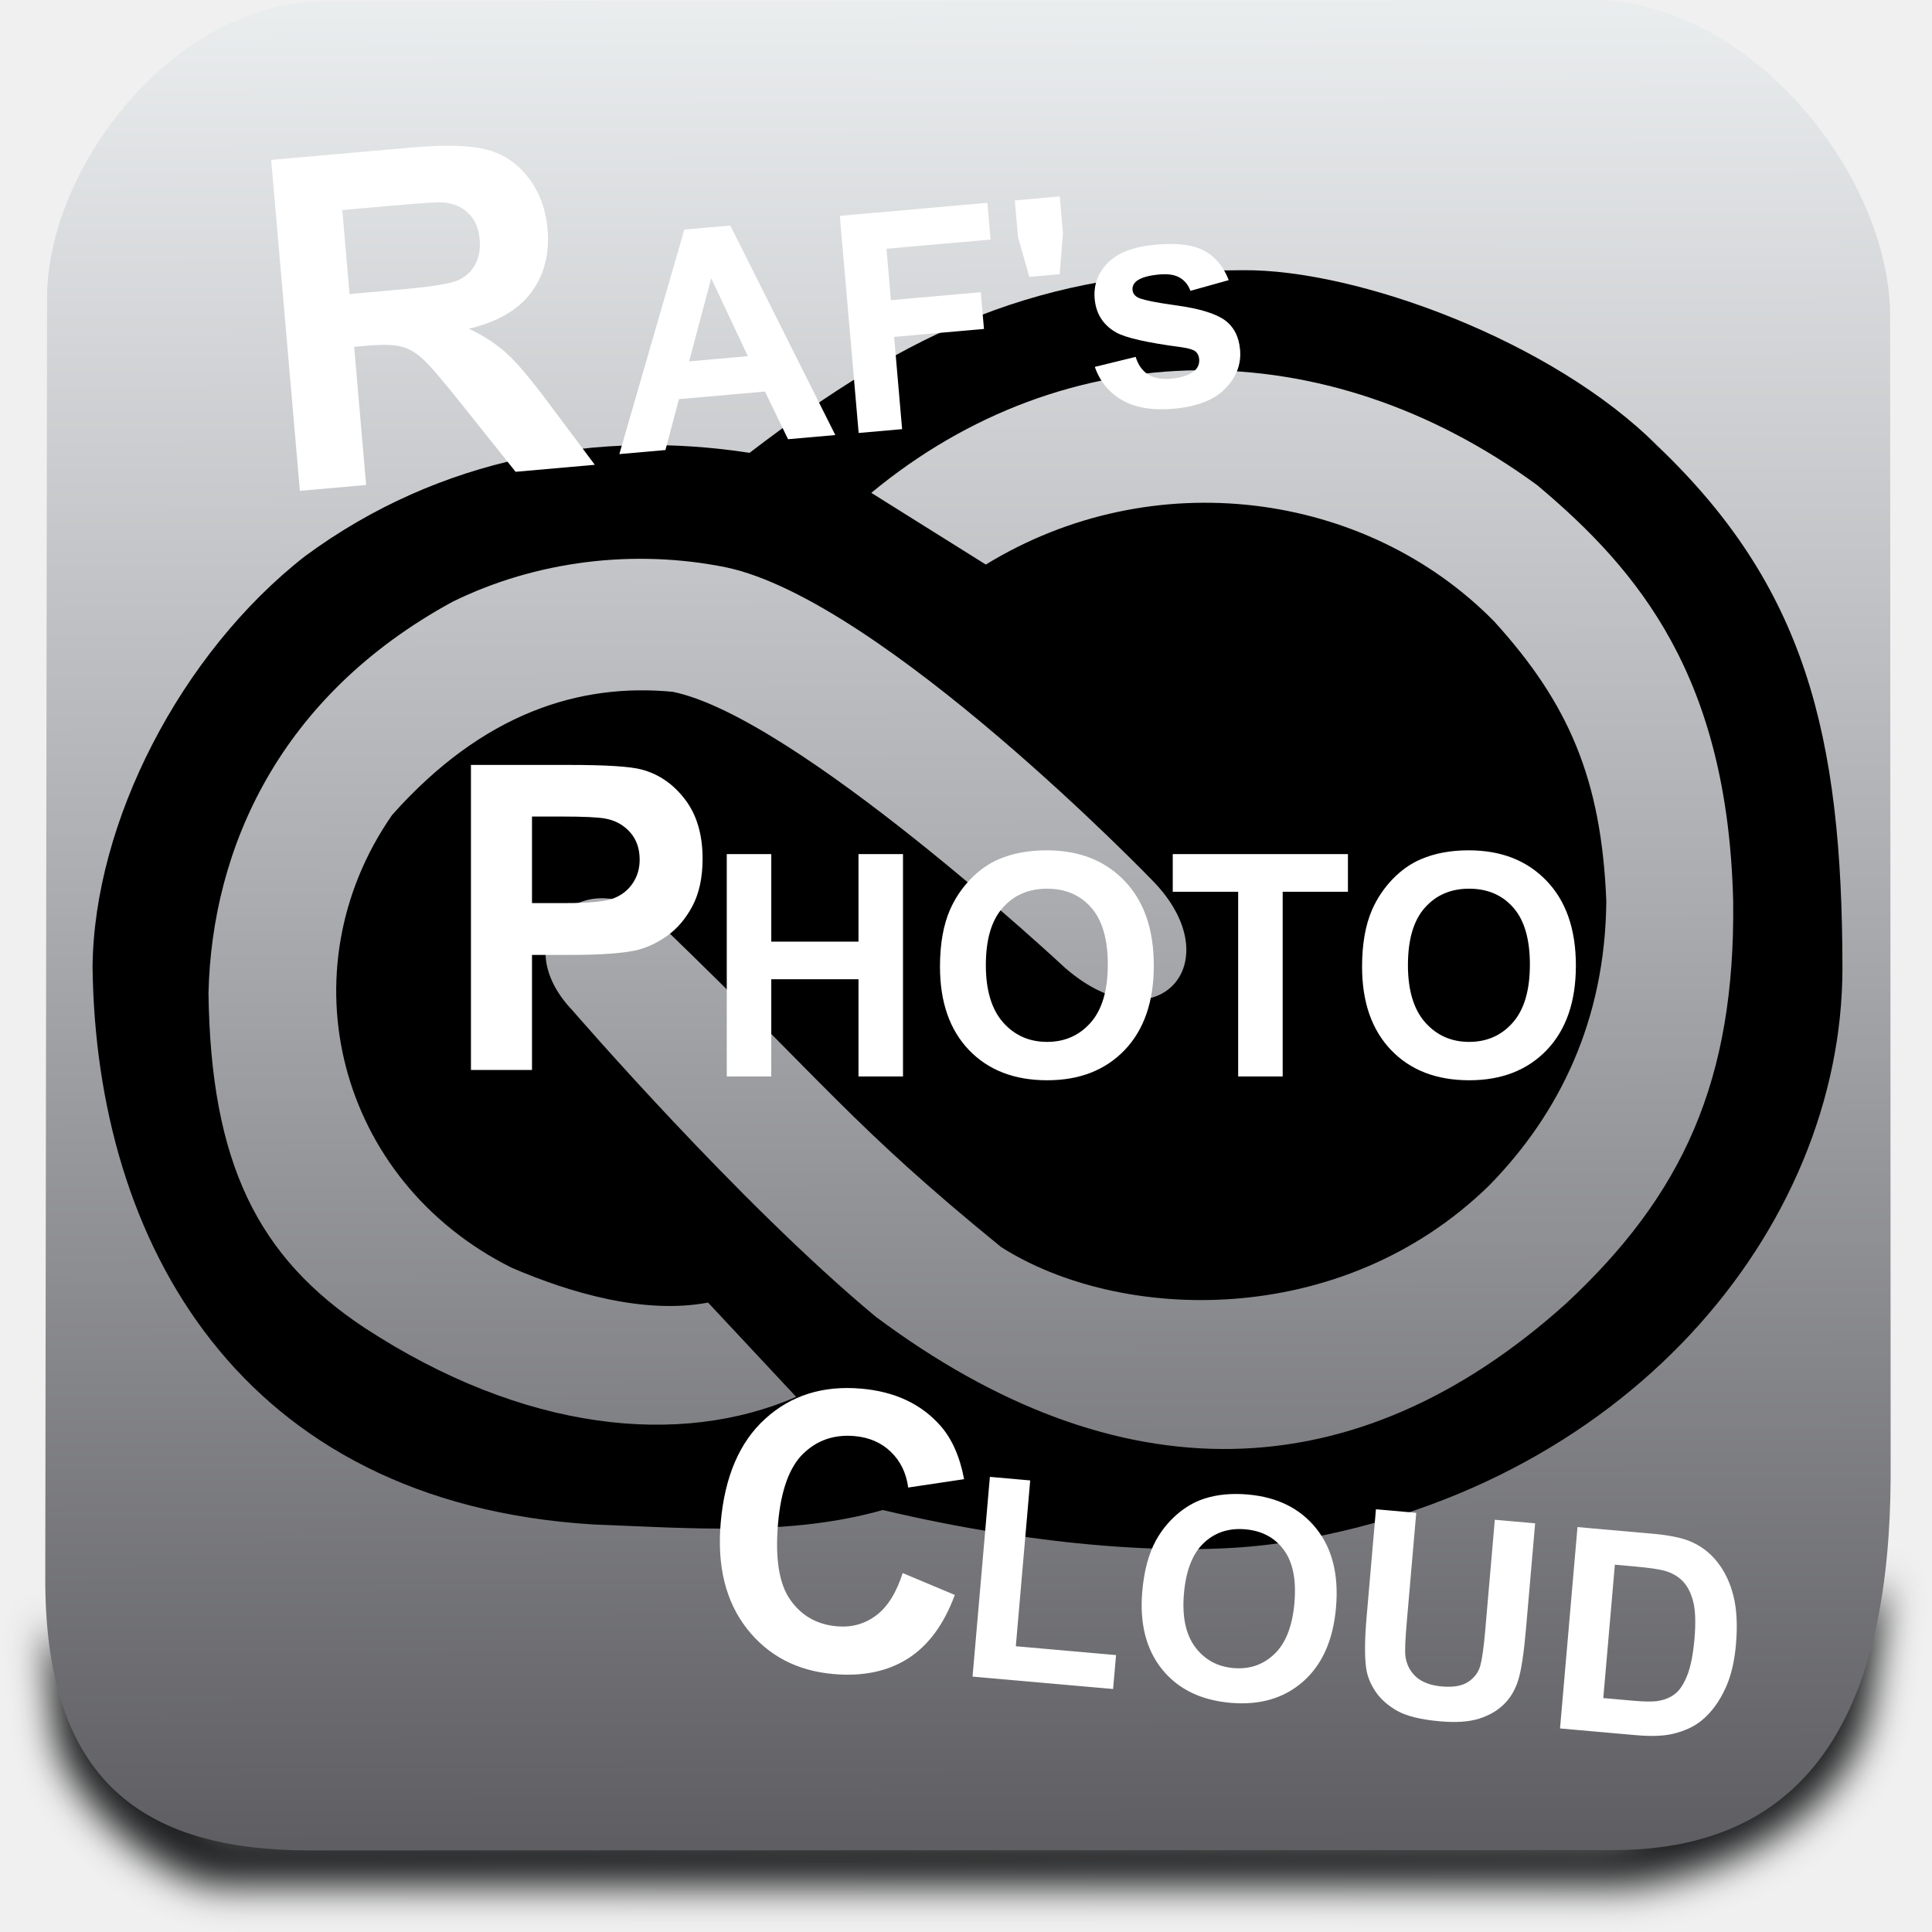
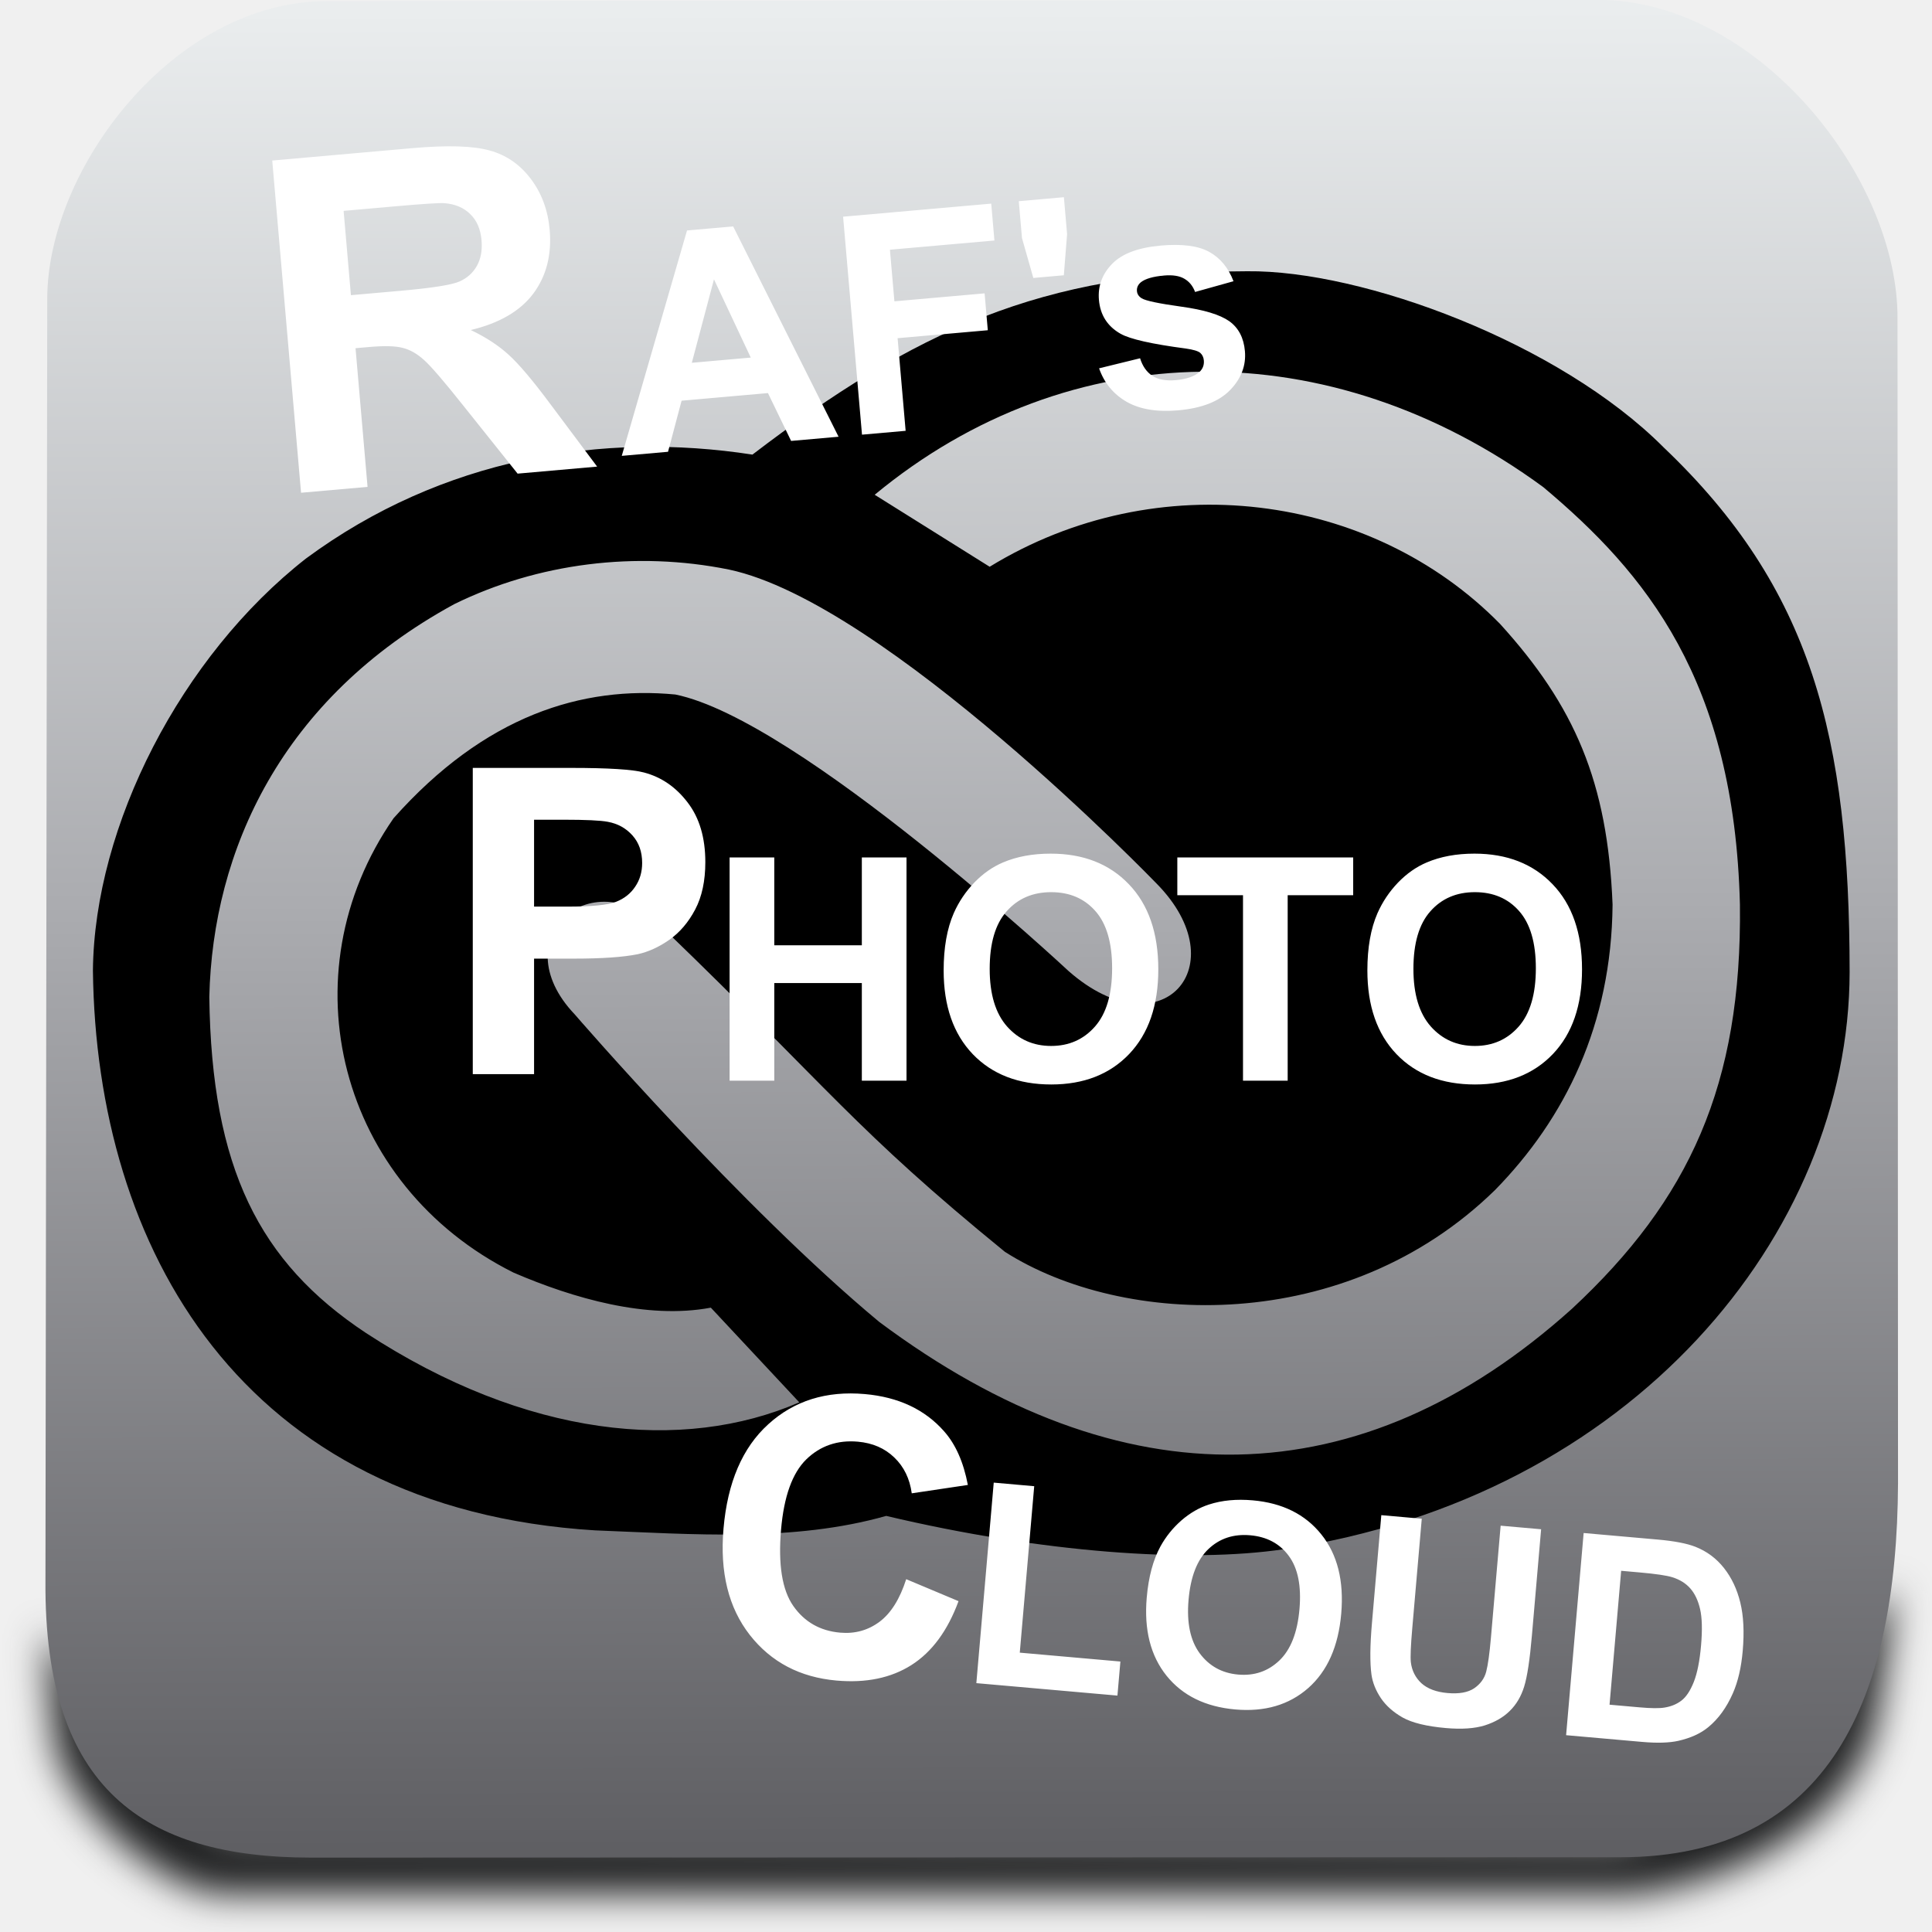
- <svg xmlns="http://www.w3.org/2000/svg" xmlns:xlink="http://www.w3.org/1999/xlink" width="255.994" height="255.962" viewBox="0 0 255.994 255.962" xml:space="preserve">
-   <defs id="defs2">
-     <linearGradient id="linearGradient1032">
-       <stop style="stop-color:#5f5f63;stop-opacity:1;" offset="0" id="stop1028" />
-       <stop style="stop-color:#abacb0;stop-opacity:1;" offset="0.515" id="stop1036" />
-       <stop style="stop-color:#eaedee;stop-opacity:1;" offset="1" id="stop1030" />
-     </linearGradient>
-     <linearGradient xlink:href="#linearGradient1032" id="linearGradient1034" x1="157.648" y1="448.144" x2="157.172" y2="232.004" gradientUnits="userSpaceOnUse" />
-     <filter style="color-interpolation-filters:sRGB" id="filter1061" x="-0.024" y="-0.149" width="1.049" height="1.298">
-       <feGaussianBlur stdDeviation="2.227" id="feGaussianBlur1063" />
-     </filter>
-     <rect x="132.861" y="1508.248" width="172.157" height="87.95" id="rect1129-3" />
-     <rect x="132.861" y="1508.248" width="299.404" height="86.079" id="rect1129-2" />
-     <rect x="132.861" y="1508.248" width="230.167" height="86.079" id="rect1129-5" />
-   </defs>
-   <g id="layer1" transform="matrix(1.112223,0,0,1.121959,-40.48517,-258.9581)">
-     <path d="M 62.977,453.565 C 56.045,453.547 43.815,443.122 42.872,435.095 l -1.127,-12.277 21.17,23.559 166.993,0.881 31.31,-29.548 -1.953,14.171 c -1.704,11.257 -14.274,19.888 -29.043,21.721 z" style="mix-blend-mode:normal;fill:#1d1e1f;stroke-width:0.265;filter:url(#filter1061)" id="path1046" />
-     <path d="m 73.263,449.339 155.446,-0.045 c 24.923,-0.01 32.8,-18.803 32.929,-43.966 l -0.06,-136.984 c 0.103,-16.554 -16.287,-36.937 -34.677,-37.536 l -151.715,0.137 c -18.099,-0.009 -33.145,19.65 -33.179,35.001 l -0.213,150.877 c -0.177,24.43 11.706,32.493 31.469,32.515 z" style="fill:url(#linearGradient1034);fill-opacity:1;stroke:none;stroke-width:0.265;stroke-opacity:1" id="path436" />
-     <path style="fill:#000000;stroke-width:0.221" d="M 107.071,410.845 C 64.97,408.293 47.818,377.558 47.427,344.987 47.594,327.937 57.887,308.015 72.707,296.516 88.892,284.669 107.911,281.571 125.693,284.288 c 19.166,-14.519 34.475,-21.516 58.706,-21.569 13.677,-0.15 37.035,8.389 49.437,20.732 17.564,16.579 22.046,34.006 22.059,61.728 -0.035,30.81 -25.907,61.805 -67.129,67.878 -11.273,1.659 -28.738,0.418 -47.198,-3.917 -11.04,3.102 -23.032,2.143 -34.497,1.704 z m 115.888,-26.085 c 13.898,-12.813 20.175,-26.319 19.918,-47.531 -0.652,-26.417 -11.177,-38.999 -23.333,-49.112 -25.295,-18.399 -56.166,-18.115 -79.344,0.896 l 13.644,8.469 c 19.905,-12.083 45.283,-8.704 60.567,6.722 8.838,9.644 12.772,18.567 13.353,33.025 -0.126,14.085 -5.607,25.139 -13.955,33.582 -17.713,17.157 -44.132,16.135 -58.158,7.262 -17.828,-14.404 -20.84,-19.209 -40.185,-37.713 -8.7,-8.736 -19.594,0.714 -10.856,9.788 0,0 19.707,22.634 36.114,36.159 28.857,21.357 57.16,20.807 82.235,-1.547 z m -91.706,11.021 -10.498,-11.139 c -7.556,1.41 -16.32,-1.094 -23.413,-4.123 -20.737,-10.27 -27.103,-35.046 -14.241,-53.448 10.848,-12.095 22.39,-15.611 33.443,-14.56 14.669,2.948 46.687,32.553 46.687,32.553 10.962,9.532 20.083,-0.601 10.415,-10.319 0,0 -32.187,-33.053 -50.746,-36.934 -11.023,-2.211 -22.687,-0.757 -32.583,4.064 -20.581,11.104 -28.679,29.057 -29.078,46.223 0.265,20.125 5.905,31.195 18.598,39.528 19.019,12.316 37.611,14.096 51.415,8.155 z" id="path314" />
-     <path id="text1127-6" style="font-style:normal;font-variant:normal;font-weight:bold;font-stretch:normal;font-size:66.667px;font-family:Arial;-inkscape-font-specification:'Arial, Bold';font-variant-ligatures:normal;font-variant-caps:normal;font-variant-numeric:normal;font-variant-east-asian:normal;text-align:center;white-space:pre;shape-inside:url(#rect1129-3);fill:#ffffff;stroke:none;stroke-width:0;stroke-miterlimit:11.9;stroke-opacity:1;paint-order:markers fill stroke" d="m 68.707,249.694 3.419,39.082 7.892,-0.69 -1.427,-16.315 1.599,-0.14 c 1.813,-0.159 3.149,-0.124 4.011,0.105 0.86,0.211 1.698,0.685 2.514,1.419 0.815,0.717 2.37,2.505 4.662,5.367 l 6.448,8.005 9.437,-0.826 -5.438,-7.207 c -2.15,-2.874 -3.837,-4.858 -5.061,-5.951 -1.206,-1.094 -2.705,-2.065 -4.498,-2.911 3.387,-0.798 5.858,-2.223 7.416,-4.275 1.556,-2.07 2.206,-4.572 1.95,-7.504 -0.202,-2.31 -0.951,-4.313 -2.245,-6.009 -1.294,-1.696 -2.923,-2.806 -4.885,-3.333 -1.946,-0.546 -5.007,-0.637 -9.183,-0.272 z m 8.47,5.922 6.158,-0.539 c 3.199,-0.28 5.122,-0.404 5.77,-0.371 1.298,0.1 2.33,0.531 3.094,1.288 0.781,0.738 1.229,1.763 1.344,3.078 0.103,1.173 -0.079,2.173 -0.543,3.002 -0.465,0.829 -1.155,1.445 -2.069,1.848 -0.914,0.402 -3.263,0.769 -7.049,1.1 l -5.838,0.511 z m 40.752,2.306 -7.744,26.515 5.491,-0.48 1.608,-6.009 10.25,-0.897 2.747,5.628 5.632,-0.493 -12.511,-24.743 z m 18.522,-1.621 2.243,25.642 5.178,-0.453 -0.953,-10.896 10.704,-0.936 -0.38,-4.338 -10.704,0.936 -0.531,-6.07 12.401,-1.085 -0.38,-4.338 z m 20.848,-1.824 0.38,4.338 1.345,4.693 3.621,-0.317 0.387,-4.845 -0.379,-4.338 z m -36.171,9.192 4.366,9.206 -6.996,0.612 z m 53.002,-3.967 c -2.67,0.234 -4.593,0.954 -5.768,2.162 -1.175,1.207 -1.692,2.614 -1.552,4.223 0.156,1.784 1.013,3.114 2.57,3.988 1.124,0.63 3.707,1.209 7.748,1.736 0.869,0.124 1.436,0.292 1.701,0.504 0.254,0.224 0.399,0.522 0.431,0.895 0.048,0.548 -0.13,1.004 -0.533,1.368 -0.601,0.523 -1.536,0.84 -2.807,0.951 -1.154,0.101 -2.074,-0.066 -2.758,-0.5 -0.685,-0.445 -1.176,-1.135 -1.469,-2.073 l -4.865,1.183 c 0.609,1.721 1.692,3.029 3.251,3.927 1.571,0.897 3.622,1.234 6.152,1.012 2.787,-0.244 4.837,-1.04 6.153,-2.389 1.315,-1.349 1.899,-2.873 1.75,-4.576 -0.137,-1.562 -0.756,-2.737 -1.859,-3.522 -1.113,-0.772 -3.008,-1.341 -5.684,-1.706 -2.664,-0.366 -4.232,-0.693 -4.703,-0.981 -0.348,-0.216 -0.537,-0.498 -0.567,-0.848 -0.036,-0.408 0.122,-0.758 0.472,-1.047 0.528,-0.41 1.44,-0.672 2.734,-0.786 1.026,-0.09 1.83,0.034 2.411,0.371 0.593,0.336 1.021,0.857 1.283,1.562 l 4.56,-1.263 c -0.608,-1.58 -1.567,-2.729 -2.876,-3.449 -1.308,-0.72 -3.234,-0.968 -5.776,-0.745 z" />
-     <path id="text1127-9" style="font-style:normal;font-variant:normal;font-weight:bold;font-stretch:normal;font-size:66.667px;font-family:Arial;-inkscape-font-specification:'Arial, Bold';font-variant-ligatures:normal;font-variant-caps:normal;font-variant-numeric:normal;font-variant-east-asian:normal;text-align:center;white-space:pre;shape-inside:url(#rect1129-2);fill:#ffffff;stroke:none;stroke-width:0;stroke-miterlimit:11.9;stroke-opacity:1;paint-order:markers fill stroke" d="m 139.027,394.808 c -4.57,-0.4 -8.388,0.783 -11.455,3.55 -3.066,2.752 -4.837,6.843 -5.312,12.273 -0.449,5.133 0.591,9.306 3.12,12.517 2.531,3.196 5.963,4.983 10.295,5.362 3.501,0.306 6.463,-0.301 8.884,-1.824 2.437,-1.536 4.299,-4.042 5.59,-7.517 l -6.209,-2.584 c -0.758,2.341 -1.816,4.013 -3.174,5.015 -1.358,1.002 -2.914,1.427 -4.665,1.274 -2.374,-0.208 -4.225,-1.252 -5.556,-3.133 -1.33,-1.88 -1.816,-4.883 -1.455,-9.007 0.34,-3.887 1.336,-6.633 2.987,-8.238 1.665,-1.603 3.706,-2.299 6.124,-2.088 1.751,0.153 3.192,0.773 4.323,1.858 1.146,1.087 1.837,2.493 2.074,4.218 l 6.658,-0.986 c -0.513,-2.676 -1.451,-4.776 -2.812,-6.301 -2.286,-2.577 -5.425,-4.04 -9.416,-4.389 z m 46.046,12.502 c -1.936,-0.169 -3.672,-0.006 -5.208,0.491 -1.155,0.368 -2.245,0.992 -3.27,1.872 -1.014,0.881 -1.844,1.904 -2.491,3.068 -0.868,1.581 -1.409,3.583 -1.621,6.006 -0.331,3.785 0.452,6.85 2.351,9.196 1.899,2.335 4.617,3.657 8.154,3.967 3.493,0.306 6.378,-0.532 8.655,-2.512 2.278,-1.991 3.584,-4.906 3.92,-8.746 0.339,-3.872 -0.451,-6.987 -2.37,-9.346 -1.908,-2.357 -4.615,-3.689 -8.119,-3.996 z m 15.247,1.742 -1.11,12.688 c -0.233,2.661 -0.251,4.685 -0.057,6.075 0.136,0.938 0.507,1.86 1.115,2.763 0.609,0.892 1.474,1.655 2.596,2.287 1.133,0.622 2.836,1.033 5.107,1.231 1.882,0.165 3.427,0.06 4.637,-0.314 1.211,-0.385 2.198,-0.952 2.961,-1.703 0.774,-0.75 1.342,-1.702 1.704,-2.858 0.363,-1.156 0.67,-3.162 0.919,-6.017 l 1.093,-12.493 -4.803,-0.42 -1.151,13.158 c -0.165,1.882 -0.353,3.222 -0.564,4.021 -0.212,0.799 -0.687,1.449 -1.429,1.951 -0.74,0.491 -1.793,0.677 -3.156,0.558 -1.341,-0.117 -2.375,-0.502 -3.103,-1.154 -0.716,-0.662 -1.135,-1.489 -1.255,-2.481 -0.066,-0.616 -0.009,-1.946 0.17,-3.991 l 1.127,-12.881 z m 24.011,2.101 -2.081,23.784 9.037,0.791 c 1.774,0.155 3.205,0.112 4.294,-0.13 1.457,-0.33 2.637,-0.865 3.54,-1.604 1.197,-0.974 2.169,-2.301 2.915,-3.979 0.611,-1.374 1.002,-3.04 1.173,-4.998 0.195,-2.228 0.099,-4.122 -0.287,-5.681 -0.386,-1.57 -1.03,-2.923 -1.934,-4.059 -0.903,-1.136 -2.036,-1.971 -3.395,-2.504 -1.012,-0.394 -2.506,-0.678 -4.485,-0.851 z m -70.004,-5.928 -2.064,23.589 16.743,1.465 0.351,-4.007 -11.94,-1.045 1.713,-19.581 z m 30.438,6.195 c 1.979,0.173 3.504,0.981 4.576,2.427 1.083,1.446 1.506,3.533 1.268,6.258 -0.241,2.758 -1.039,4.775 -2.393,6.051 -1.342,1.267 -2.97,1.816 -4.884,1.649 -1.914,-0.167 -3.433,-0.998 -4.556,-2.491 -1.122,-1.504 -1.566,-3.603 -1.33,-6.296 0.239,-2.736 1.024,-4.728 2.354,-5.974 1.331,-1.257 2.986,-1.797 4.966,-1.624 z m 44.018,4.178 2.158,0.189 c 1.958,0.171 3.265,0.362 3.922,0.572 0.881,0.273 1.589,0.711 2.125,1.313 0.536,0.603 0.922,1.41 1.16,2.422 0.238,1.013 0.278,2.438 0.117,4.277 -0.161,1.839 -0.451,3.28 -0.869,4.322 -0.417,1.032 -0.905,1.757 -1.465,2.177 -0.549,0.421 -1.222,0.694 -2.017,0.82 -0.608,0.1 -1.583,0.09 -2.924,-0.027 l -3.585,-0.314 z" />
-     <path id="text1127-65" style="font-style:normal;font-variant:normal;font-weight:bold;font-stretch:normal;font-size:66.667px;font-family:Arial;-inkscape-font-specification:'Arial, Bold';font-variant-ligatures:normal;font-variant-caps:normal;font-variant-numeric:normal;font-variant-east-asian:normal;text-align:center;white-space:pre;shape-inside:url(#rect1129-5);fill:#ffffff;stroke:none;stroke-width:0;stroke-miterlimit:11.9;stroke-opacity:1;paint-order:markers fill stroke" d="m 92.505,321.146 v 36.025 h 7.273 v -13.589 h 4.743 c 3.293,0 5.808,-0.172 7.544,-0.516 1.278,-0.278 2.531,-0.844 3.76,-1.696 1.245,-0.868 2.268,-2.056 3.071,-3.564 0.803,-1.507 1.205,-3.366 1.205,-5.578 0,-2.867 -0.697,-5.201 -2.089,-7.003 -1.392,-1.818 -3.121,-2.998 -5.185,-3.538 -1.343,-0.36 -4.226,-0.541 -8.649,-0.541 z m 7.273,6.095 h 3.515 c 2.621,0 4.366,0.081 5.234,0.245 1.18,0.213 2.154,0.746 2.924,1.598 0.77,0.852 1.154,1.933 1.154,3.244 0,1.065 -0.278,1.999 -0.834,2.801 -0.541,0.803 -1.295,1.392 -2.262,1.769 -0.967,0.377 -2.883,0.565 -5.75,0.565 h -3.981 z m 61.307,3.99 c -2.138,0 -4.026,0.345 -5.662,1.038 -1.23,0.514 -2.364,1.302 -3.403,2.365 -1.027,1.063 -1.84,2.263 -2.437,3.6 -0.8,1.815 -1.2,4.061 -1.2,6.736 0,4.18 1.153,7.463 3.457,9.852 2.305,2.377 5.41,3.565 9.315,3.565 3.857,0 6.939,-1.194 9.244,-3.583 2.305,-2.4 3.457,-5.72 3.457,-9.959 0,-4.275 -1.165,-7.614 -3.494,-10.014 -2.317,-2.4 -5.409,-3.6 -9.278,-3.6 z m 50.284,0 c -2.138,0 -4.026,0.345 -5.662,1.038 -1.23,0.514 -2.364,1.302 -3.403,2.365 -1.027,1.063 -1.84,2.263 -2.437,3.6 -0.8,1.815 -1.2,4.061 -1.2,6.736 0,4.18 1.153,7.463 3.457,9.852 2.305,2.377 5.41,3.565 9.315,3.565 3.857,0 6.94,-1.194 9.244,-3.583 2.305,-2.4 3.457,-5.72 3.457,-9.959 0,-4.275 -1.165,-7.614 -3.494,-10.014 -2.317,-2.4 -5.409,-3.6 -9.278,-3.6 z m -88.387,0.447 v 26.262 h 5.302 v -11.483 h 10.39 v 11.483 h 5.302 V 331.677 h -5.302 v 10.337 H 128.284 V 331.677 Z m 53.131,0 v 4.444 h 7.794 v 21.818 h 5.302 v -21.818 h 7.774 v -4.444 z m -14.975,4.085 c 2.185,0 3.935,0.74 5.249,2.22 1.326,1.481 1.989,3.727 1.989,6.737 0,3.045 -0.681,5.332 -2.042,6.86 -1.35,1.517 -3.082,2.275 -5.196,2.275 -2.114,0 -3.858,-0.764 -5.231,-2.293 -1.373,-1.541 -2.06,-3.798 -2.06,-6.772 0,-3.021 0.669,-5.278 2.007,-6.77 1.338,-1.505 3.099,-2.257 5.284,-2.257 z m 50.284,0 c 2.185,0 3.935,0.74 5.249,2.22 1.326,1.481 1.989,3.727 1.989,6.737 0,3.045 -0.681,5.332 -2.042,6.86 -1.349,1.517 -3.082,2.275 -5.196,2.275 -2.114,0 -3.858,-0.764 -5.231,-2.293 -1.373,-1.541 -2.06,-3.798 -2.06,-6.772 0,-3.021 0.669,-5.278 2.007,-6.77 1.338,-1.505 3.099,-2.257 5.284,-2.257 z" />
+ <svg xmlns="http://www.w3.org/2000/svg" xmlns:xlink="http://www.w3.org/1999/xlink" width="255" height="255" viewBox="0 0 255 255" xml:space="preserve">
+   <linearGradient id="linearGradient1032">
+     <stop style="stop-color:#5f5f63;stop-opacity:1;" offset="0" id="stop1028" />
+     <stop style="stop-color:#abacb0;stop-opacity:1;" offset="0.515" id="stop1036" />
+     <stop style="stop-color:#eaedee;stop-opacity:1;" offset="1" id="stop1030" />
+   </linearGradient>
+   <linearGradient xlink:href="#linearGradient1032" id="linearGradient1034" x1="157.648" y1="448.144" x2="157.172" y2="232.004" gradientUnits="userSpaceOnUse" />
+   <filter style="color-interpolation-filters:sRGB" id="filter1061" x="-0.024" y="-0.149" width="1.049" height="1.298">
+     <feGaussianBlur stdDeviation="2.227" id="feGaussianBlur1063" />
+   </filter>
+   <rect x="132.861" y="1508.248" width="172.157" height="87.95" id="rect1129-3" />
+   <rect x="132.861" y="1508.248" width="299.404" height="86.079" id="rect1129-2" />
+   <rect x="132.861" y="1508.248" width="230.167" height="86.079" id="rect1129-5" />
+   <g transform="matrix(1.112223,0,0,1.121959,-40.48517,-258.9581)">
+     <path d="M 62.977,453.565 C 56.045,453.547 43.815,443.122 42.872,435.095 l -1.127,-12.277 21.17,23.559 166.993,0.881 31.31,-29.548 -1.953,14.171 c -1.704,11.257 -14.274,19.888 -29.043,21.721 z" fill="#1D1E1F" filter="url(#filter1061)" />
+     <path d="m 73.263,449.339 155.446,-0.045 c 24.923,-0.01 32.8,-18.803 32.929,-43.966 l -0.06,-136.984 c 0.103,-16.554 -16.287,-36.937 -34.677,-37.536 l -151.715,0.137 c -18.099,-0.009 -33.145,19.65 -33.179,35.001 l -0.213,150.877 c -0.177,24.43 11.706,32.493 31.469,32.515 z" fill="url(#linearGradient1034)" />
+     <path d="M 107.071,410.845 C 64.97,408.293 47.818,377.558 47.427,344.987 47.594,327.937 57.887,308.015 72.707,296.516 88.892,284.669 107.911,281.571 125.693,284.288 c 19.166,-14.519 34.475,-21.516 58.706,-21.569 13.677,-0.15 37.035,8.389 49.437,20.732 17.564,16.579 22.046,34.006 22.059,61.728 -0.035,30.81 -25.907,61.805 -67.129,67.878 -11.273,1.659 -28.738,0.418 -47.198,-3.917 -11.04,3.102 -23.032,2.143 -34.497,1.704 z m 115.888,-26.085 c 13.898,-12.813 20.175,-26.319 19.918,-47.531 -0.652,-26.417 -11.177,-38.999 -23.333,-49.112 -25.295,-18.399 -56.166,-18.115 -79.344,0.896 l 13.644,8.469 c 19.905,-12.083 45.283,-8.704 60.567,6.722 8.838,9.644 12.772,18.567 13.353,33.025 -0.126,14.085 -5.607,25.139 -13.955,33.582 -17.713,17.157 -44.132,16.135 -58.158,7.262 -17.828,-14.404 -20.84,-19.209 -40.185,-37.713 -8.7,-8.736 -19.594,0.714 -10.856,9.788 0,0 19.707,22.634 36.114,36.159 28.857,21.357 57.16,20.807 82.235,-1.547 z m -91.706,11.021 -10.498,-11.139 c -7.556,1.41 -16.32,-1.094 -23.413,-4.123 -20.737,-10.27 -27.103,-35.046 -14.241,-53.448 10.848,-12.095 22.39,-15.611 33.443,-14.56 14.669,2.948 46.687,32.553 46.687,32.553 10.962,9.532 20.083,-0.601 10.415,-10.319 0,0 -32.187,-33.053 -50.746,-36.934 -11.023,-2.211 -22.687,-0.757 -32.583,4.064 -20.581,11.104 -28.679,29.057 -29.078,46.223 0.265,20.125 5.905,31.195 18.598,39.528 19.019,12.316 37.611,14.096 51.415,8.155 z" fill="#000000" />
+     <path d="m 68.707,249.694 3.419,39.082 7.892,-0.69 -1.427,-16.315 1.599,-0.14 c 1.813,-0.159 3.149,-0.124 4.011,0.105 0.86,0.211 1.698,0.685 2.514,1.419 0.815,0.717 2.37,2.505 4.662,5.367 l 6.448,8.005 9.437,-0.826 -5.438,-7.207 c -2.15,-2.874 -3.837,-4.858 -5.061,-5.951 -1.206,-1.094 -2.705,-2.065 -4.498,-2.911 3.387,-0.798 5.858,-2.223 7.416,-4.275 1.556,-2.07 2.206,-4.572 1.95,-7.504 -0.202,-2.31 -0.951,-4.313 -2.245,-6.009 -1.294,-1.696 -2.923,-2.806 -4.885,-3.333 -1.946,-0.546 -5.007,-0.637 -9.183,-0.272 z m 8.47,5.922 6.158,-0.539 c 3.199,-0.28 5.122,-0.404 5.77,-0.371 1.298,0.1 2.33,0.531 3.094,1.288 0.781,0.738 1.229,1.763 1.344,3.078 0.103,1.173 -0.079,2.173 -0.543,3.002 -0.465,0.829 -1.155,1.445 -2.069,1.848 -0.914,0.402 -3.263,0.769 -7.049,1.1 l -5.838,0.511 z m 40.752,2.306 -7.744,26.515 5.491,-0.48 1.608,-6.009 10.25,-0.897 2.747,5.628 5.632,-0.493 -12.511,-24.743 z m 18.522,-1.621 2.243,25.642 5.178,-0.453 -0.953,-10.896 10.704,-0.936 -0.38,-4.338 -10.704,0.936 -0.531,-6.07 12.401,-1.085 -0.38,-4.338 z m 20.848,-1.824 0.38,4.338 1.345,4.693 3.621,-0.317 0.387,-4.845 -0.379,-4.338 z m -36.171,9.192 4.366,9.206 -6.996,0.612 z m 53.002,-3.967 c -2.67,0.234 -4.593,0.954 -5.768,2.162 -1.175,1.207 -1.692,2.614 -1.552,4.223 0.156,1.784 1.013,3.114 2.57,3.988 1.124,0.63 3.707,1.209 7.748,1.736 0.869,0.124 1.436,0.292 1.701,0.504 0.254,0.224 0.399,0.522 0.431,0.895 0.048,0.548 -0.13,1.004 -0.533,1.368 -0.601,0.523 -1.536,0.84 -2.807,0.951 -1.154,0.101 -2.074,-0.066 -2.758,-0.5 -0.685,-0.445 -1.176,-1.135 -1.469,-2.073 l -4.865,1.183 c 0.609,1.721 1.692,3.029 3.251,3.927 1.571,0.897 3.622,1.234 6.152,1.012 2.787,-0.244 4.837,-1.04 6.153,-2.389 1.315,-1.349 1.899,-2.873 1.75,-4.576 -0.137,-1.562 -0.756,-2.737 -1.859,-3.522 -1.113,-0.772 -3.008,-1.341 -5.684,-1.706 -2.664,-0.366 -4.232,-0.693 -4.703,-0.981 -0.348,-0.216 -0.537,-0.498 -0.567,-0.848 -0.036,-0.408 0.122,-0.758 0.472,-1.047 0.528,-0.41 1.44,-0.672 2.734,-0.786 1.026,-0.09 1.83,0.034 2.411,0.371 0.593,0.336 1.021,0.857 1.283,1.562 l 4.56,-1.263 c -0.608,-1.58 -1.567,-2.729 -2.876,-3.449 -1.308,-0.72 -3.234,-0.968 -5.776,-0.745 z" fill="#FFFFFF" />
+     <path d="m 139.027,394.808 c -4.57,-0.4 -8.388,0.783 -11.455,3.55 -3.066,2.752 -4.837,6.843 -5.312,12.273 -0.449,5.133 0.591,9.306 3.12,12.517 2.531,3.196 5.963,4.983 10.295,5.362 3.501,0.306 6.463,-0.301 8.884,-1.824 2.437,-1.536 4.299,-4.042 5.59,-7.517 l -6.209,-2.584 c -0.758,2.341 -1.816,4.013 -3.174,5.015 -1.358,1.002 -2.914,1.427 -4.665,1.274 -2.374,-0.208 -4.225,-1.252 -5.556,-3.133 -1.33,-1.88 -1.816,-4.883 -1.455,-9.007 0.34,-3.887 1.336,-6.633 2.987,-8.238 1.665,-1.603 3.706,-2.299 6.124,-2.088 1.751,0.153 3.192,0.773 4.323,1.858 1.146,1.087 1.837,2.493 2.074,4.218 l 6.658,-0.986 c -0.513,-2.676 -1.451,-4.776 -2.812,-6.301 -2.286,-2.577 -5.425,-4.04 -9.416,-4.389 z m 46.046,12.502 c -1.936,-0.169 -3.672,-0.006 -5.208,0.491 -1.155,0.368 -2.245,0.992 -3.27,1.872 -1.014,0.881 -1.844,1.904 -2.491,3.068 -0.868,1.581 -1.409,3.583 -1.621,6.006 -0.331,3.785 0.452,6.85 2.351,9.196 1.899,2.335 4.617,3.657 8.154,3.967 3.493,0.306 6.378,-0.532 8.655,-2.512 2.278,-1.991 3.584,-4.906 3.92,-8.746 0.339,-3.872 -0.451,-6.987 -2.37,-9.346 -1.908,-2.357 -4.615,-3.689 -8.119,-3.996 z m 15.247,1.742 -1.11,12.688 c -0.233,2.661 -0.251,4.685 -0.057,6.075 0.136,0.938 0.507,1.86 1.115,2.763 0.609,0.892 1.474,1.655 2.596,2.287 1.133,0.622 2.836,1.033 5.107,1.231 1.882,0.165 3.427,0.06 4.637,-0.314 1.211,-0.385 2.198,-0.952 2.961,-1.703 0.774,-0.75 1.342,-1.702 1.704,-2.858 0.363,-1.156 0.67,-3.162 0.919,-6.017 l 1.093,-12.493 -4.803,-0.42 -1.151,13.158 c -0.165,1.882 -0.353,3.222 -0.564,4.021 -0.212,0.799 -0.687,1.449 -1.429,1.951 -0.74,0.491 -1.793,0.677 -3.156,0.558 -1.341,-0.117 -2.375,-0.502 -3.103,-1.154 -0.716,-0.662 -1.135,-1.489 -1.255,-2.481 -0.066,-0.616 -0.009,-1.946 0.17,-3.991 l 1.127,-12.881 z m 24.011,2.101 -2.081,23.784 9.037,0.791 c 1.774,0.155 3.205,0.112 4.294,-0.13 1.457,-0.33 2.637,-0.865 3.54,-1.604 1.197,-0.974 2.169,-2.301 2.915,-3.979 0.611,-1.374 1.002,-3.04 1.173,-4.998 0.195,-2.228 0.099,-4.122 -0.287,-5.681 -0.386,-1.57 -1.03,-2.923 -1.934,-4.059 -0.903,-1.136 -2.036,-1.971 -3.395,-2.504 -1.012,-0.394 -2.506,-0.678 -4.485,-0.851 z m -70.004,-5.928 -2.064,23.589 16.743,1.465 0.351,-4.007 -11.94,-1.045 1.713,-19.581 z m 30.438,6.195 c 1.979,0.173 3.504,0.981 4.576,2.427 1.083,1.446 1.506,3.533 1.268,6.258 -0.241,2.758 -1.039,4.775 -2.393,6.051 -1.342,1.267 -2.97,1.816 -4.884,1.649 -1.914,-0.167 -3.433,-0.998 -4.556,-2.491 -1.122,-1.504 -1.566,-3.603 -1.33,-6.296 0.239,-2.736 1.024,-4.728 2.354,-5.974 1.331,-1.257 2.986,-1.797 4.966,-1.624 z m 44.018,4.178 2.158,0.189 c 1.958,0.171 3.265,0.362 3.922,0.572 0.881,0.273 1.589,0.711 2.125,1.313 0.536,0.603 0.922,1.41 1.16,2.422 0.238,1.013 0.278,2.438 0.117,4.277 -0.161,1.839 -0.451,3.28 -0.869,4.322 -0.417,1.032 -0.905,1.757 -1.465,2.177 -0.549,0.421 -1.222,0.694 -2.017,0.82 -0.608,0.1 -1.583,0.09 -2.924,-0.027 l -3.585,-0.314 z" fill="#FFFFFF" />
+     <path d="m 92.505,321.146 v 36.025 h 7.273 v -13.589 h 4.743 c 3.293,0 5.808,-0.172 7.544,-0.516 1.278,-0.278 2.531,-0.844 3.76,-1.696 1.245,-0.868 2.268,-2.056 3.071,-3.564 0.803,-1.507 1.205,-3.366 1.205,-5.578 0,-2.867 -0.697,-5.201 -2.089,-7.003 -1.392,-1.818 -3.121,-2.998 -5.185,-3.538 -1.343,-0.36 -4.226,-0.541 -8.649,-0.541 z m 7.273,6.095 h 3.515 c 2.621,0 4.366,0.081 5.234,0.245 1.18,0.213 2.154,0.746 2.924,1.598 0.77,0.852 1.154,1.933 1.154,3.244 0,1.065 -0.278,1.999 -0.834,2.801 -0.541,0.803 -1.295,1.392 -2.262,1.769 -0.967,0.377 -2.883,0.565 -5.75,0.565 h -3.981 z m 61.307,3.99 c -2.138,0 -4.026,0.345 -5.662,1.038 -1.23,0.514 -2.364,1.302 -3.403,2.365 -1.027,1.063 -1.84,2.263 -2.437,3.6 -0.8,1.815 -1.2,4.061 -1.2,6.736 0,4.18 1.153,7.463 3.457,9.852 2.305,2.377 5.41,3.565 9.315,3.565 3.857,0 6.939,-1.194 9.244,-3.583 2.305,-2.4 3.457,-5.72 3.457,-9.959 0,-4.275 -1.165,-7.614 -3.494,-10.014 -2.317,-2.4 -5.409,-3.6 -9.278,-3.6 z m 50.284,0 c -2.138,0 -4.026,0.345 -5.662,1.038 -1.23,0.514 -2.364,1.302 -3.403,2.365 -1.027,1.063 -1.84,2.263 -2.437,3.6 -0.8,1.815 -1.2,4.061 -1.2,6.736 0,4.18 1.153,7.463 3.457,9.852 2.305,2.377 5.41,3.565 9.315,3.565 3.857,0 6.94,-1.194 9.244,-3.583 2.305,-2.4 3.457,-5.72 3.457,-9.959 0,-4.275 -1.165,-7.614 -3.494,-10.014 -2.317,-2.4 -5.409,-3.6 -9.278,-3.6 z m -88.387,0.447 v 26.262 h 5.302 v -11.483 h 10.39 v 11.483 h 5.302 V 331.677 h -5.302 v 10.337 H 128.284 V 331.677 Z m 53.131,0 v 4.444 h 7.794 v 21.818 h 5.302 v -21.818 h 7.774 v -4.444 z m -14.975,4.085 c 2.185,0 3.935,0.74 5.249,2.22 1.326,1.481 1.989,3.727 1.989,6.737 0,3.045 -0.681,5.332 -2.042,6.86 -1.35,1.517 -3.082,2.275 -5.196,2.275 -2.114,0 -3.858,-0.764 -5.231,-2.293 -1.373,-1.541 -2.06,-3.798 -2.06,-6.772 0,-3.021 0.669,-5.278 2.007,-6.77 1.338,-1.505 3.099,-2.257 5.284,-2.257 z m 50.284,0 c 2.185,0 3.935,0.74 5.249,2.22 1.326,1.481 1.989,3.727 1.989,6.737 0,3.045 -0.681,5.332 -2.042,6.86 -1.349,1.517 -3.082,2.275 -5.196,2.275 -2.114,0 -3.858,-0.764 -5.231,-2.293 -1.373,-1.541 -2.06,-3.798 -2.06,-6.772 0,-3.021 0.669,-5.278 2.007,-6.77 1.338,-1.505 3.099,-2.257 5.284,-2.257 z" fill="#FFFFFF" />
  </g>
</svg>
